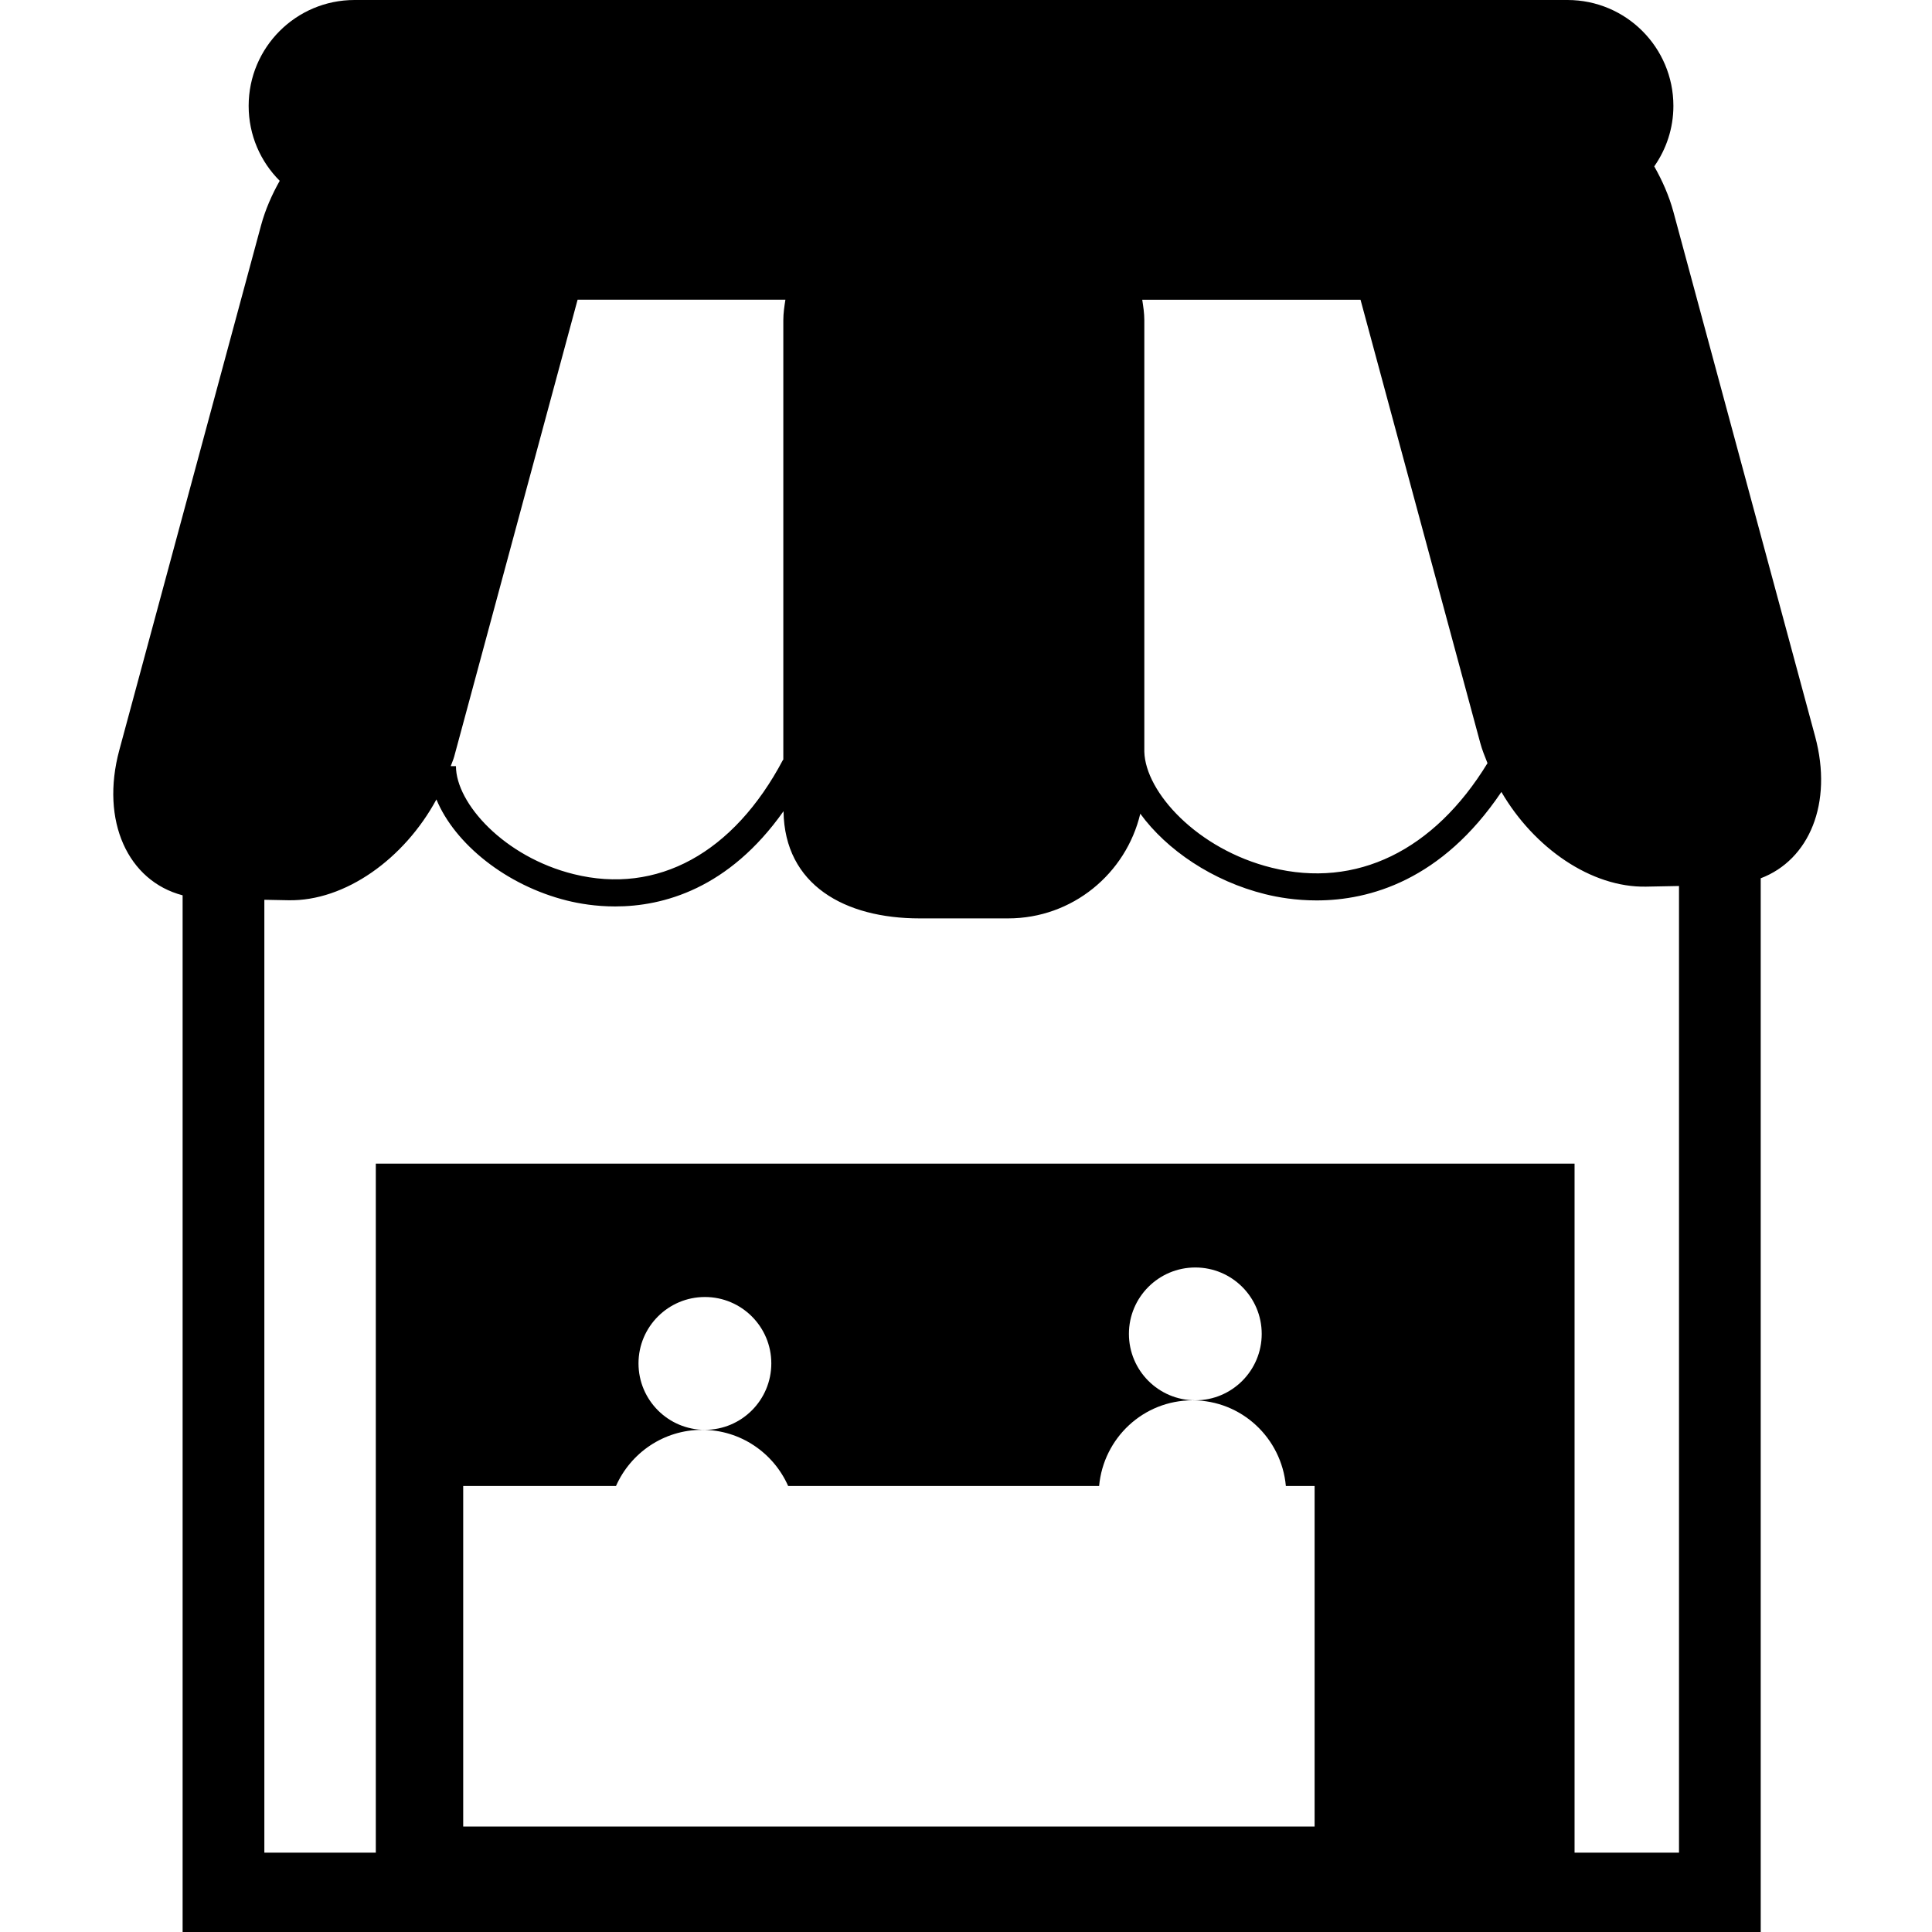
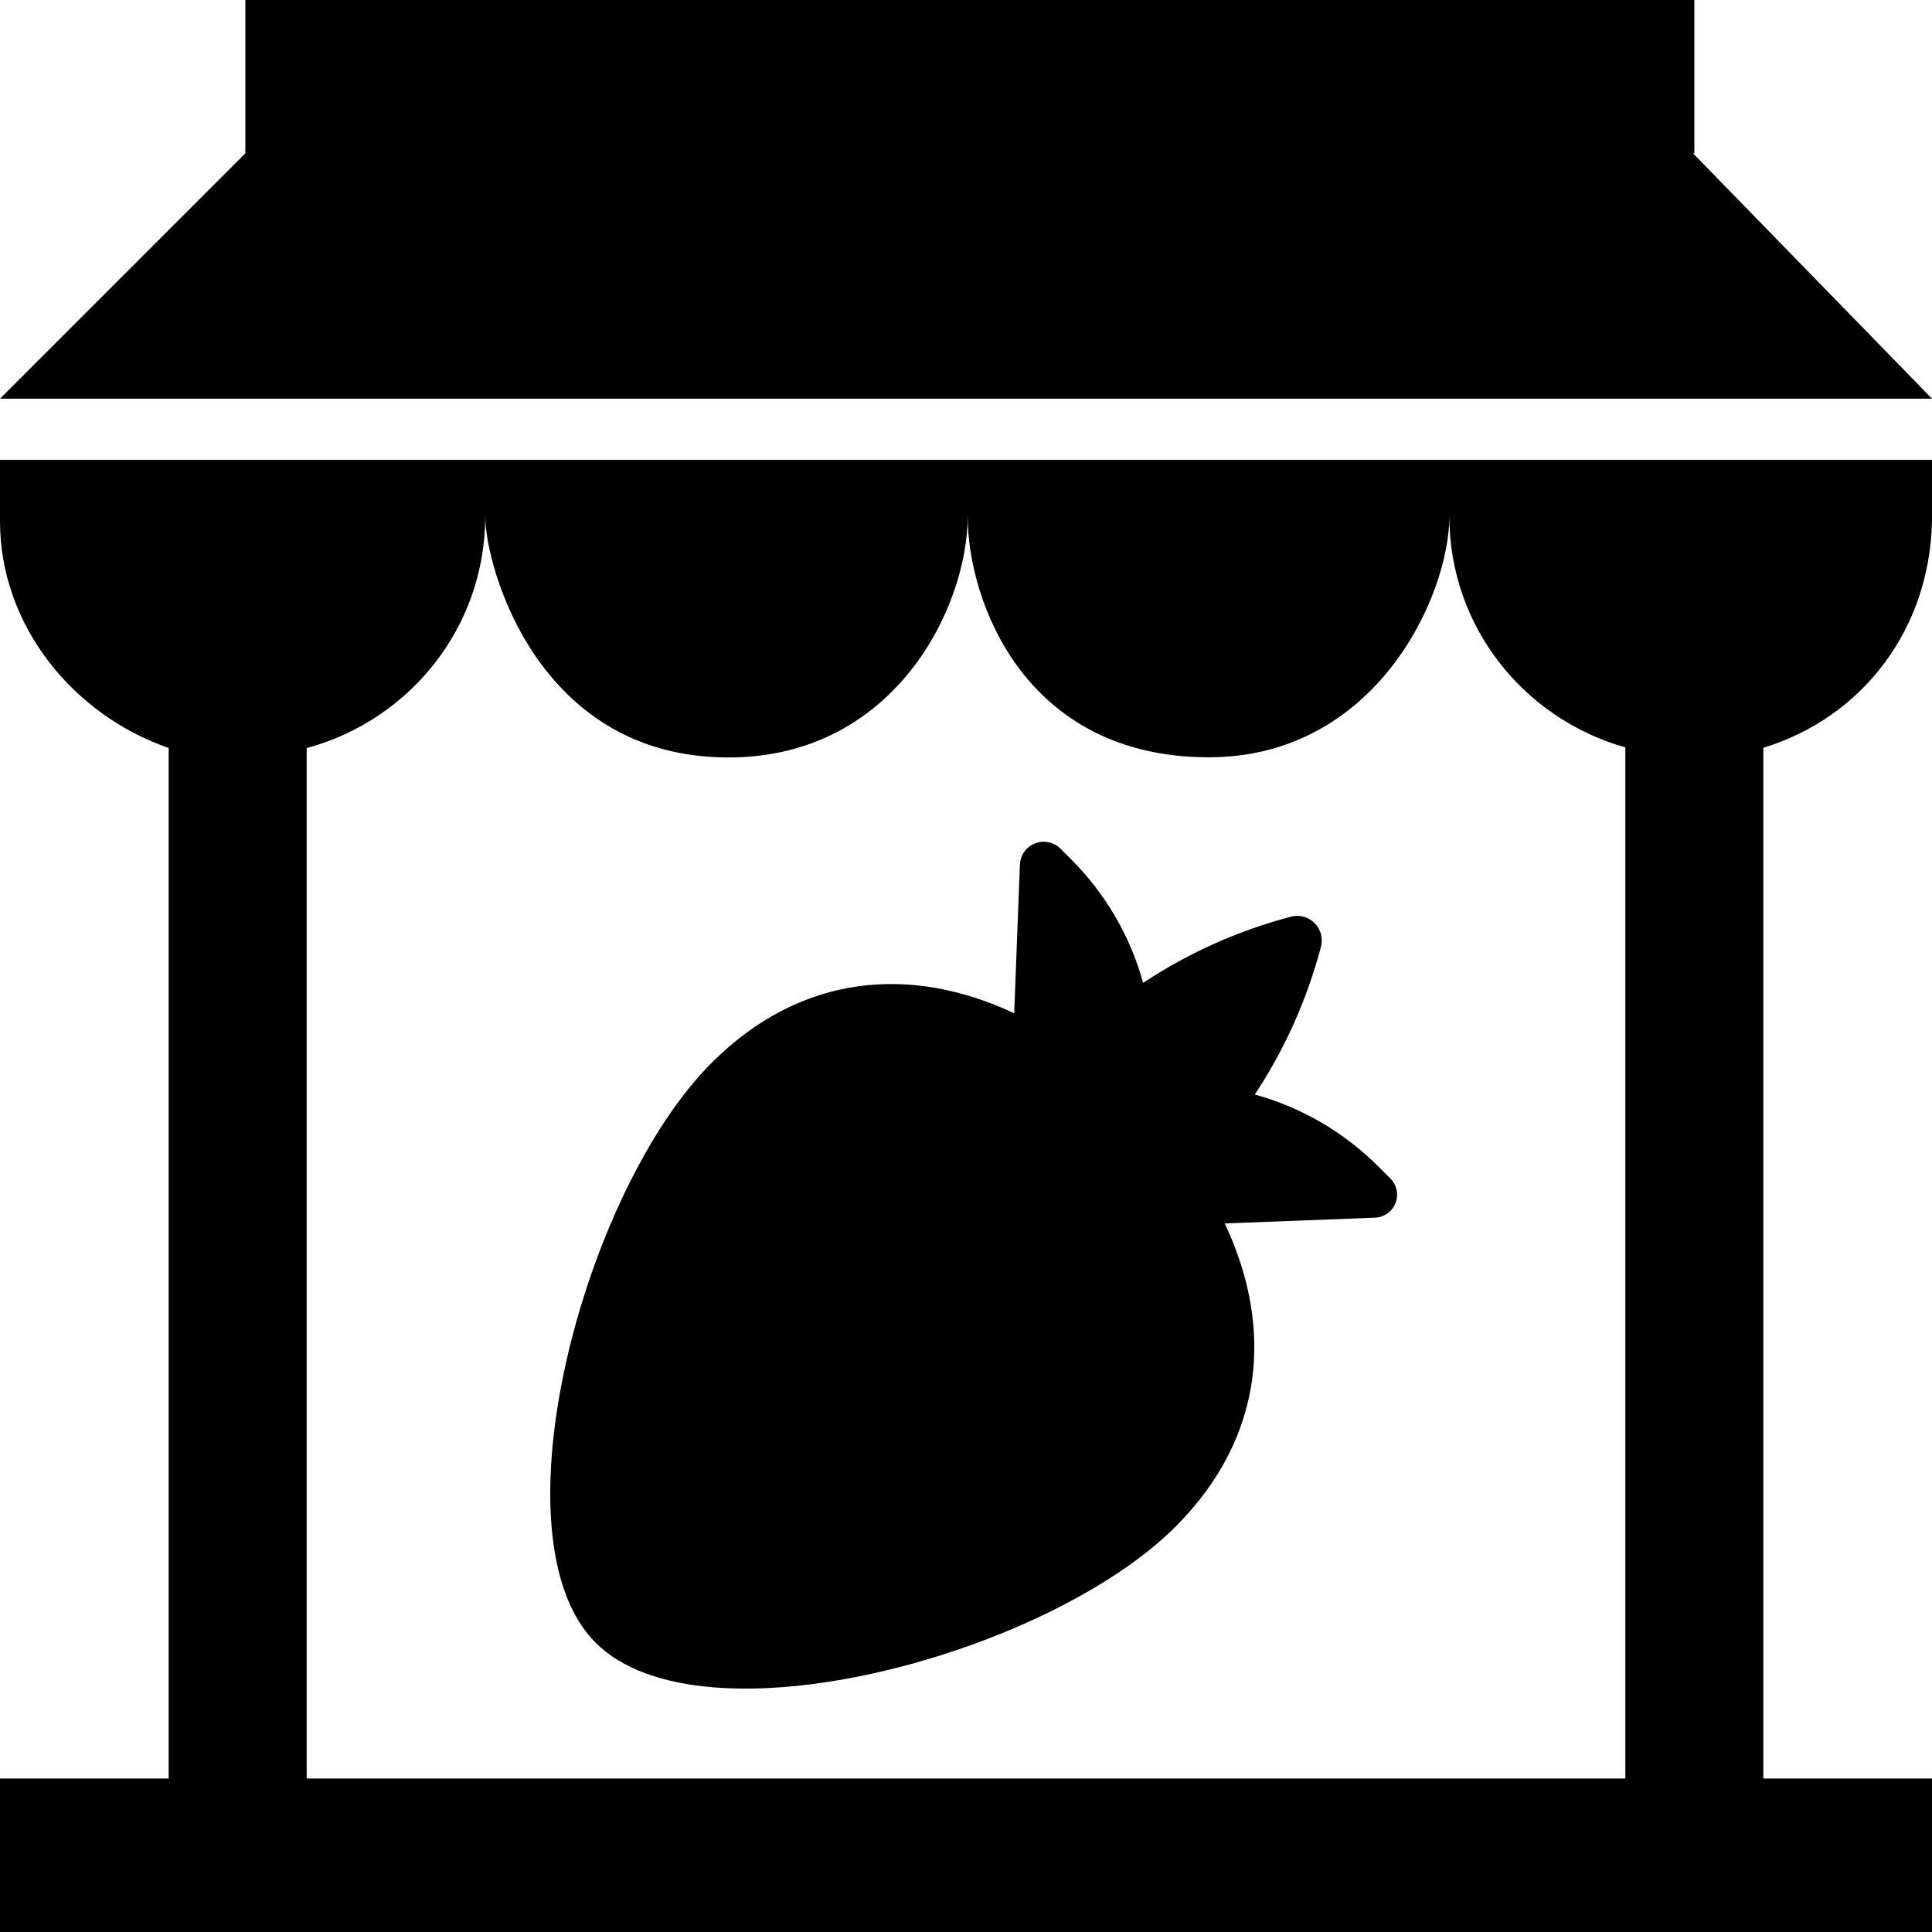
<svg xmlns="http://www.w3.org/2000/svg" viewBox="0 0 512 512">
-   <path d="m481.03 195.172-37.563-139.043c-1.153-4.248-2.933-8.259-5.075-12.037 3.18-4.549 5.075-10.06 5.075-16.03 0-15.502-12.57-28.062-28.061-28.062h-321.455c-15.499 0-28.055 12.566-28.055 28.062 0 7.755 3.137 14.771 8.233 19.855-2.092 3.705-3.822 7.65-4.949 11.812l-37.558 139.043c-5.084 18.825 2.302 34.713 16.772 38.497v275.365h418.215v-279.879c12.83-4.863 19.2-19.851 14.421-37.583zm-120.478-115.744 31.737 117.478c.488 1.829 1.218 3.581 1.914 5.34-14.174 23.205-34.767 33.283-57.206 27.702-19.698-4.887-33.442-20.004-33.74-30.726v-114.379c0-1.852-.279-3.637-.553-5.413h57.848zm-240.188 121.084 32.705-121.084h55.071c-.28 1.778-.552 3.562-.552 5.413v116.53l-.07-.035c-13.095 24.769-33.334 35.823-55.501 30.315-18.376-4.557-31.186-18.746-31.186-28.619h-1.382c.293-.85.68-1.655.915-2.52zm228.018 283.541h-225.629v-90.249h40.49c3.881-8.758 12.616-14.883 22.819-14.883 10.187 0 18.934 6.125 22.807 14.883h82.408c1.158-12.715 11.732-22.705 24.751-22.705 13.007 0 23.586 9.99 24.738 22.705h7.62v90.249zm-179.172-122.74c0-9.711 7.885-17.593 17.602-17.593s17.594 7.883 17.594 17.593c0 9.726-7.878 17.608-17.594 17.608s-17.602-7.882-17.602-17.608zm129.965-7.821c0-9.712 7.879-17.597 17.594-17.597 9.719 0 17.598 7.886 17.598 17.597 0 9.722-7.88 17.607-17.598 17.607-9.715 0-17.594-7.885-17.594-17.607zm145.777 137.484h-27.677v-182.603h-317.682v182.603h-29.538v-252.524l6.358.123c15.047.304 30.742-11.003 39.242-26.717 4.856 11.748 18.46 22.797 34.634 26.81 3.158.782 7.569 1.549 12.742 1.549 12.746 0 30.095-4.688 44.61-25.237.274 19.583 16.278 28.403 36.049 28.403h23.464c17.051 0 31.244-11.856 35.034-27.746 6.984 9.605 19.18 17.88 33.08 21.323 3.379.842 8.114 1.661 13.647 1.661 14.003 0 33.17-5.303 48.968-28.748 8.668 14.864 23.819 25.379 38.351 25.096l8.718-.17z" />
+   <path d="m368.463 312.319-3.114-3.115c-9.178-9.177-20.419-15.722-32.813-19.151 7.95-12.016 13.836-25.159 17.534-39.162.589-2.233-.059-4.634-1.695-6.266-1.631-1.631-4.033-2.282-6.268-1.692-13.998 3.695-27.144 9.583-39.161 17.534-3.432-12.394-9.974-23.636-19.152-32.813l-2.73-2.731c-1.776-1.774-4.436-2.328-6.77-1.414-2.337.914-3.909 3.129-4.007 5.636l-1.517 39.386c-27.065-12.735-56.318-10.734-80.198 13.147-33.944 33.944-58.5 125.897-30.726 153.659 28.071 28.071 119.717 3.218 153.659-30.726 23.934-23.942 25.889-53.266 13.06-80.384l39.833-1.534c2.413-.094 4.543-1.605 5.424-3.854.882-2.252.35-4.81-1.359-6.52zm143.537-206.668h-512l65.016-65.016v-40.635h384v40.635h-.341z" />
+   <path d="m128.589 136.798c0 13.16 13.725 63.939 64.461 63.939 44.067 0 63.395-39.852 63.395-63.939 0 22.455 15.055 63.893 63.927 63.893 44.156 0 63.721-42.665 63.721-63.893 0 29.308 19.761 53.671 46.637 61.266v273.269h-349.46v-273.079c27.229-7.371 47.319-31.896 47.319-61.456zm-128.589 1.329c0 27.79 19.556 51.407 44.698 60.091v273.115h-44.698v40.667h512v-40.667h-44.698v-273.16c26.189-8.015 44.086-31.281 44.698-60.046v-16.254h-512z" />
</svg>
